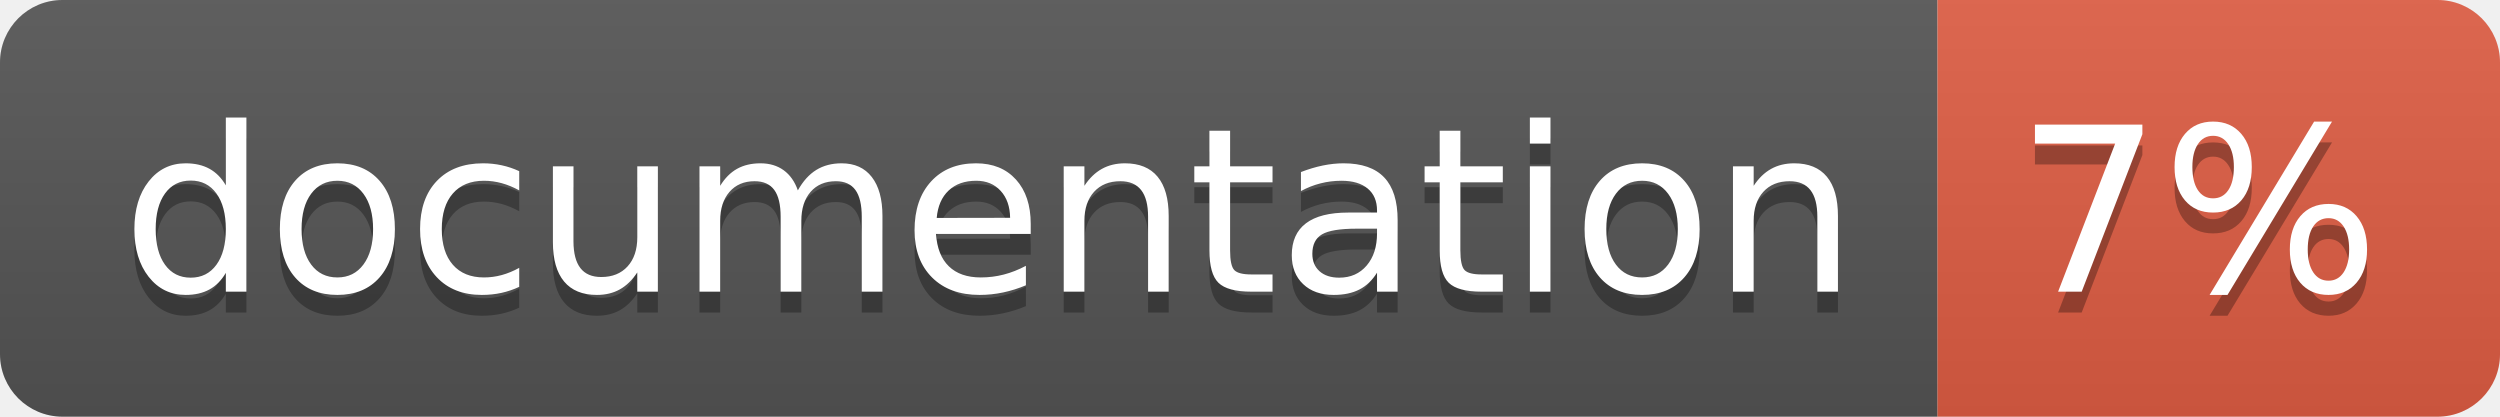
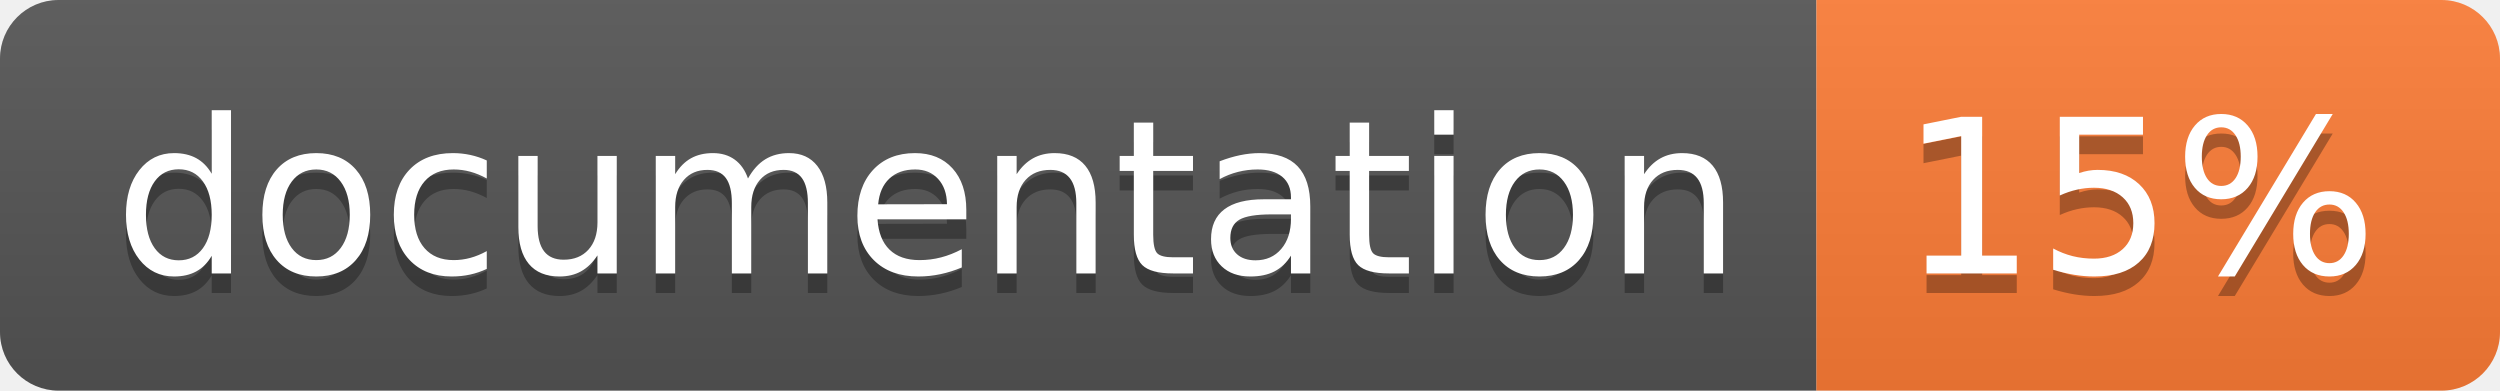
- <svg xmlns="http://www.w3.org/2000/svg" width="120" height="20">
+ <svg xmlns="http://www.w3.org/2000/svg" width="128" height="20">
  <linearGradient id="b" x2="0" y2="100%">
    <stop offset="0" stop-color="#bbb" stop-opacity=".1" />
    <stop offset="1" stop-opacity=".1" />
  </linearGradient>
  <clipPath id="a">
-     <rect width="120" height="20" rx="3" fill="#fff" />
+     <rect width="128" height="20" rx="3" fill="#fff" />
  </clipPath>
  <g clip-path="url(#a)">
    <path fill="#555" d="M0 0h93v20H0z" />
-     <path fill="#e05d44" d="M93 0h27v20H93z" />
-     <path fill="url(#b)" d="M0 0h120v20H0z" />
+     <path fill="#fe7d37" d="M93 0h35v20H93z" />
+     <path fill="url(#b)" d="M0 0h128v20H0z" />
  </g>
  <g fill="#fff" text-anchor="middle" font-family="DejaVu Sans,Verdana,Geneva,sans-serif" font-size="110">
    <text x="475" y="150" fill="#010101" fill-opacity=".3" transform="scale(.1)" textLength="830">
      documentation
    </text>
    <text x="475" y="140" transform="scale(.1)" textLength="830">
      documentation
    </text>
-     <text x="1055" y="150" fill="#010101" fill-opacity=".3" transform="scale(.1)" textLength="170">
-       7%
+     <text x="1095" y="150" fill="#010101" fill-opacity=".3" transform="scale(.1)" textLength="250">
+       15%
    </text>
-     <text x="1055" y="140" transform="scale(.1)" textLength="170">
-       7%
+     <text x="1095" y="140" transform="scale(.1)" textLength="250">
+       15%
    </text>
  </g>
</svg>
